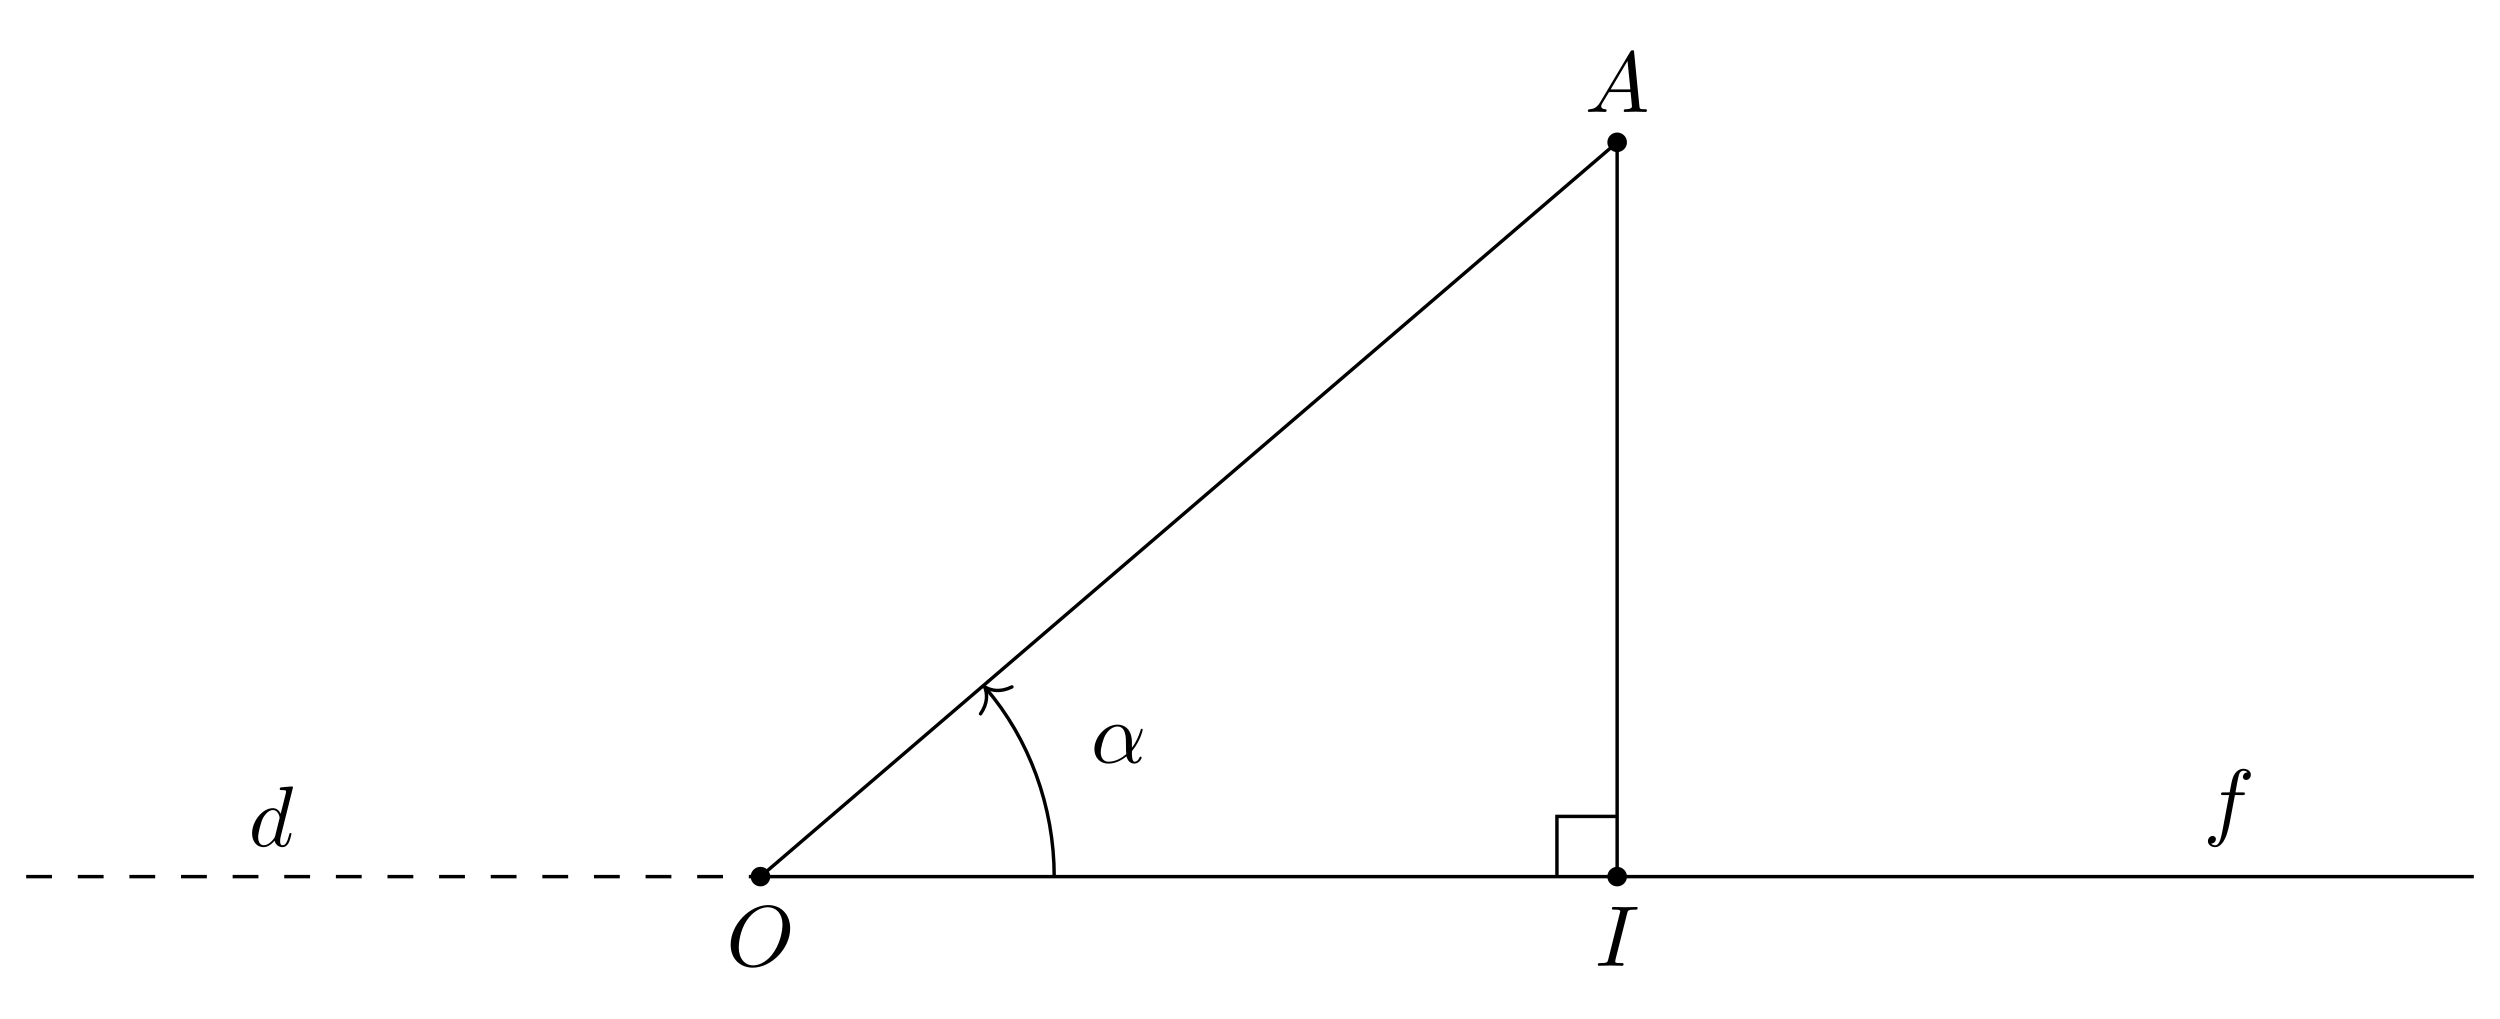
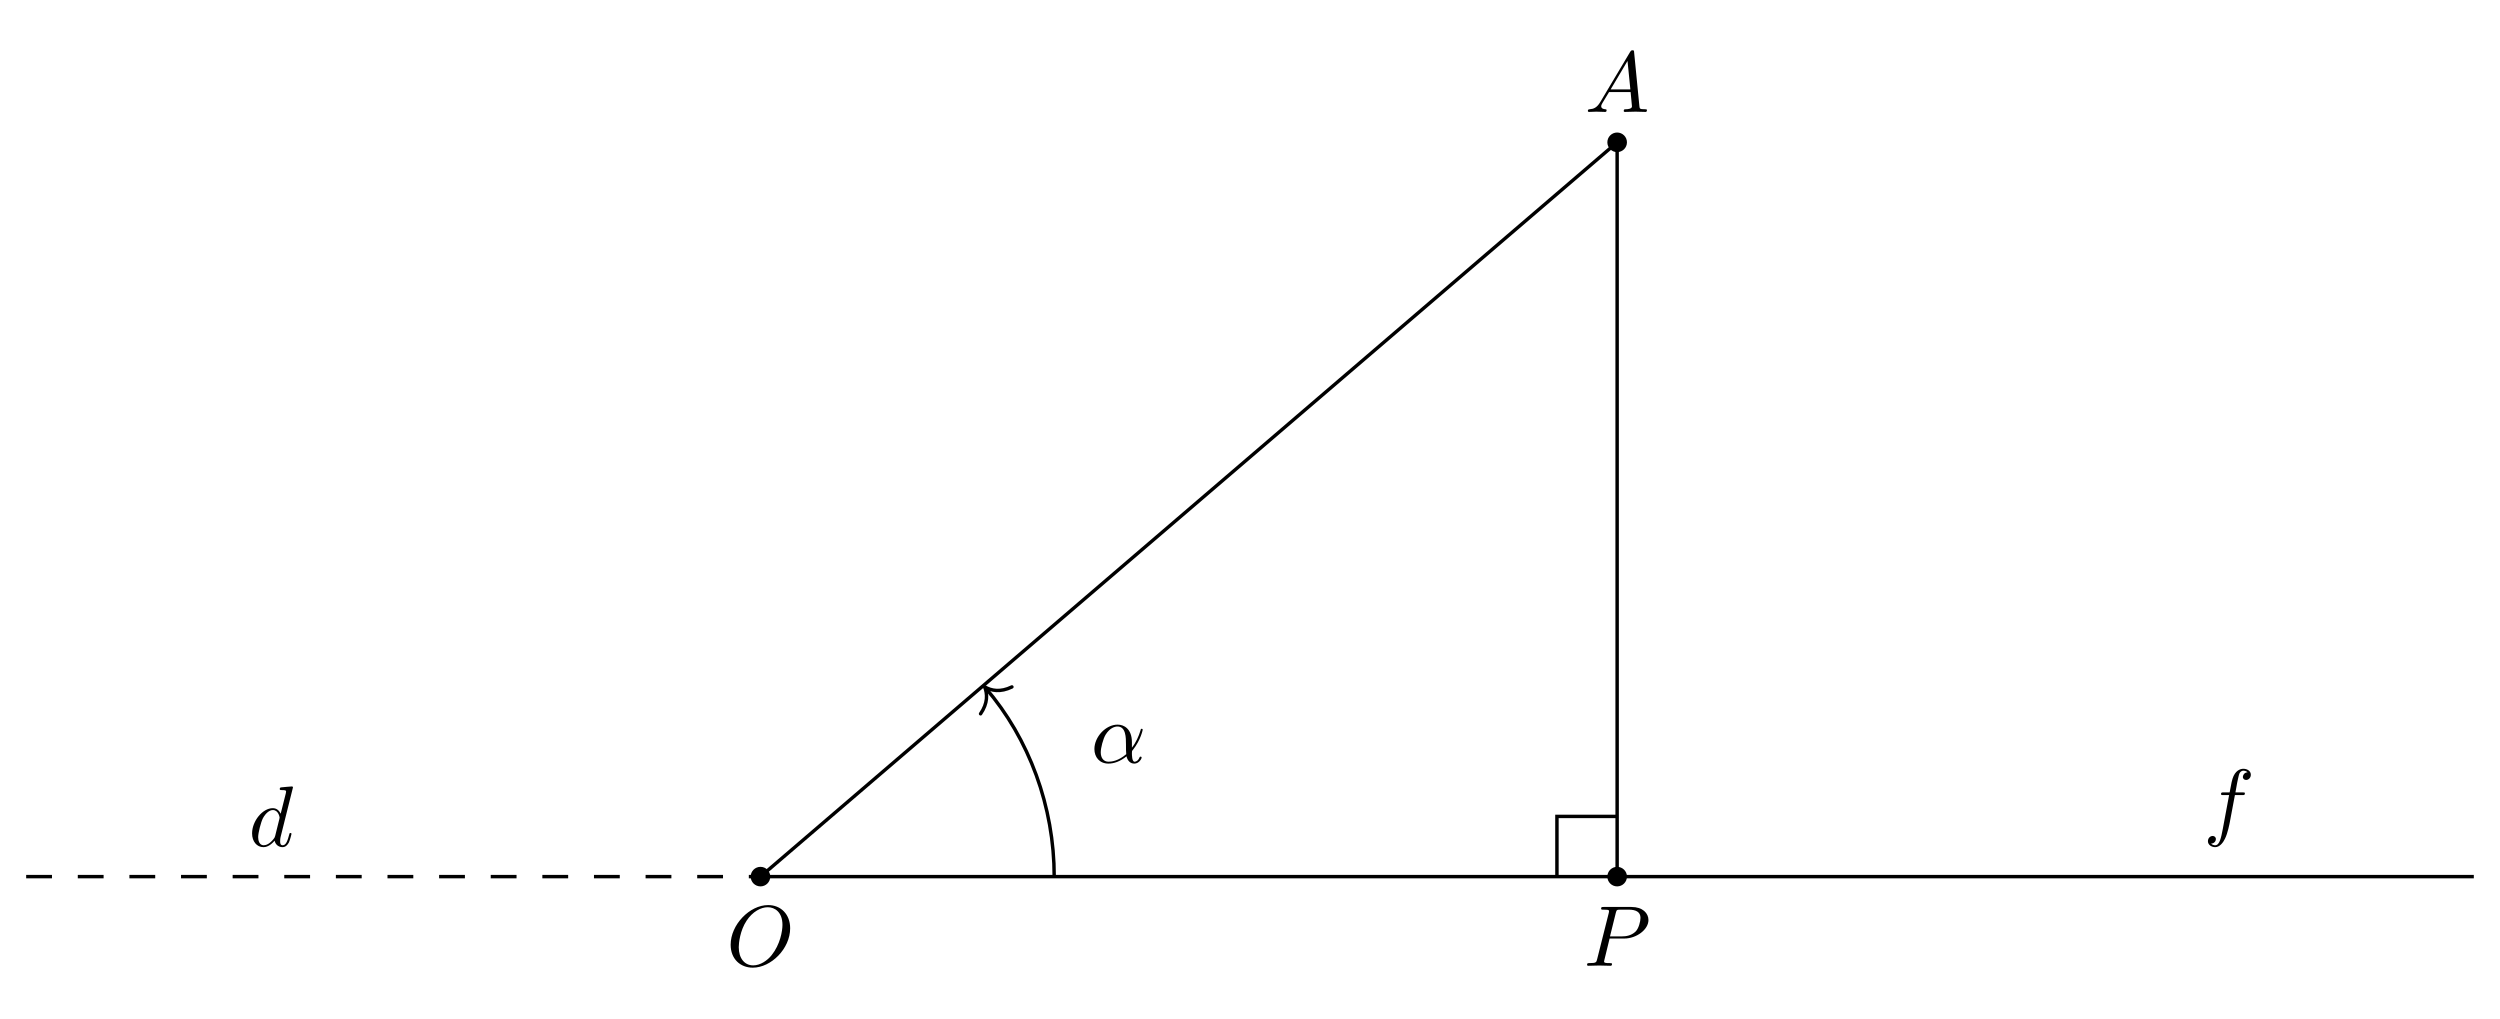
<svg xmlns="http://www.w3.org/2000/svg" xmlns:xlink="http://www.w3.org/1999/xlink" width="289.532pt" height="118.005pt" viewBox="0 0 289.532 118.005">
  <defs>
    <g>
      <g id="glyph-0-0">
        <path d="M 1.781 -1.141 C 1.391 -0.484 1 -0.344 0.562 -0.312 C 0.438 -0.297 0.344 -0.297 0.344 -0.109 C 0.344 -0.047 0.406 0 0.484 0 C 0.75 0 1.062 -0.031 1.328 -0.031 C 1.672 -0.031 2.016 0 2.328 0 C 2.391 0 2.516 0 2.516 -0.188 C 2.516 -0.297 2.438 -0.312 2.359 -0.312 C 2.141 -0.328 1.891 -0.406 1.891 -0.656 C 1.891 -0.781 1.953 -0.891 2.031 -1.031 L 2.797 -2.297 L 5.297 -2.297 C 5.312 -2.094 5.453 -0.734 5.453 -0.641 C 5.453 -0.344 4.938 -0.312 4.734 -0.312 C 4.594 -0.312 4.5 -0.312 4.5 -0.109 C 4.5 0 4.609 0 4.641 0 C 5.047 0 5.469 -0.031 5.875 -0.031 C 6.125 -0.031 6.766 0 7.016 0 C 7.062 0 7.188 0 7.188 -0.203 C 7.188 -0.312 7.094 -0.312 6.953 -0.312 C 6.344 -0.312 6.344 -0.375 6.312 -0.672 L 5.703 -6.891 C 5.688 -7.094 5.688 -7.141 5.516 -7.141 C 5.359 -7.141 5.312 -7.062 5.25 -6.969 Z M 2.984 -2.609 L 4.938 -5.906 L 5.266 -2.609 Z M 2.984 -2.609 " />
      </g>
      <g id="glyph-0-1">
-         <path d="M 3.734 -6.047 C 3.812 -6.406 3.844 -6.5 4.641 -6.5 C 4.875 -6.5 4.953 -6.5 4.953 -6.688 C 4.953 -6.812 4.844 -6.812 4.812 -6.812 C 4.516 -6.812 3.781 -6.781 3.484 -6.781 C 3.188 -6.781 2.469 -6.812 2.156 -6.812 C 2.094 -6.812 1.969 -6.812 1.969 -6.609 C 1.969 -6.5 2.047 -6.5 2.25 -6.5 C 2.656 -6.5 2.938 -6.5 2.938 -6.312 C 2.938 -6.266 2.938 -6.234 2.906 -6.156 L 1.562 -0.781 C 1.469 -0.406 1.453 -0.312 0.656 -0.312 C 0.422 -0.312 0.344 -0.312 0.344 -0.109 C 0.344 0 0.453 0 0.484 0 C 0.781 0 1.5 -0.031 1.797 -0.031 C 2.094 -0.031 2.828 0 3.125 0 C 3.203 0 3.328 0 3.328 -0.188 C 3.328 -0.312 3.25 -0.312 3.031 -0.312 C 2.844 -0.312 2.797 -0.312 2.609 -0.328 C 2.391 -0.344 2.359 -0.391 2.359 -0.5 C 2.359 -0.578 2.375 -0.656 2.391 -0.734 Z M 3.734 -6.047 " />
+         <path d="M 3.016 -3.156 L 4.719 -3.156 C 6.125 -3.156 7.516 -4.188 7.516 -5.297 C 7.516 -6.078 6.859 -6.812 5.547 -6.812 L 2.328 -6.812 C 2.141 -6.812 2.031 -6.812 2.031 -6.625 C 2.031 -6.5 2.109 -6.5 2.312 -6.5 C 2.438 -6.5 2.625 -6.484 2.734 -6.484 C 2.906 -6.453 2.953 -6.438 2.953 -6.312 C 2.953 -6.281 2.953 -6.25 2.922 -6.125 L 1.578 -0.781 C 1.484 -0.391 1.469 -0.312 0.672 -0.312 C 0.516 -0.312 0.406 -0.312 0.406 -0.125 C 0.406 0 0.516 0 0.547 0 C 0.828 0 1.531 -0.031 1.812 -0.031 C 2.031 -0.031 2.25 -0.016 2.453 -0.016 C 2.672 -0.016 2.891 0 3.094 0 C 3.172 0 3.297 0 3.297 -0.203 C 3.297 -0.312 3.203 -0.312 3.016 -0.312 C 2.656 -0.312 2.375 -0.312 2.375 -0.484 C 2.375 -0.547 2.391 -0.594 2.406 -0.656 Z M 3.734 -6.125 C 3.828 -6.469 3.844 -6.5 4.281 -6.5 L 5.234 -6.5 C 6.062 -6.5 6.594 -6.234 6.594 -5.547 C 6.594 -5.156 6.391 -4.297 6 -3.938 C 5.5 -3.484 4.906 -3.406 4.469 -3.406 L 3.062 -3.406 Z M 3.734 -6.125 " />
      </g>
      <g id="glyph-0-2">
        <path d="M 7.375 -4.344 C 7.375 -5.953 6.312 -7.031 4.828 -7.031 C 2.688 -7.031 0.484 -4.766 0.484 -2.438 C 0.484 -0.781 1.609 0.219 3.047 0.219 C 5.156 0.219 7.375 -1.969 7.375 -4.344 Z M 3.094 -0.047 C 2.109 -0.047 1.422 -0.844 1.422 -2.156 C 1.422 -2.609 1.562 -4.062 2.328 -5.219 C 3.016 -6.266 3.984 -6.781 4.781 -6.781 C 5.594 -6.781 6.484 -6.219 6.484 -4.734 C 6.484 -4.016 6.219 -2.469 5.234 -1.234 C 4.75 -0.625 3.938 -0.047 3.094 -0.047 Z M 3.094 -0.047 " />
      </g>
      <g id="glyph-0-3">
        <path d="M 3.656 -3.984 L 4.516 -3.984 C 4.719 -3.984 4.812 -3.984 4.812 -4.188 C 4.812 -4.297 4.719 -4.297 4.547 -4.297 L 3.719 -4.297 L 3.922 -5.438 C 3.969 -5.641 4.109 -6.344 4.172 -6.469 C 4.25 -6.656 4.422 -6.812 4.641 -6.812 C 4.672 -6.812 4.938 -6.812 5.125 -6.625 C 4.688 -6.594 4.578 -6.234 4.578 -6.094 C 4.578 -5.859 4.766 -5.734 4.953 -5.734 C 5.219 -5.734 5.5 -5.969 5.5 -6.344 C 5.5 -6.797 5.047 -7.031 4.641 -7.031 C 4.297 -7.031 3.672 -6.844 3.375 -5.859 C 3.312 -5.656 3.281 -5.547 3.047 -4.297 L 2.359 -4.297 C 2.156 -4.297 2.047 -4.297 2.047 -4.109 C 2.047 -3.984 2.141 -3.984 2.328 -3.984 L 2.984 -3.984 L 2.25 -0.047 C 2.062 0.922 1.891 1.828 1.375 1.828 C 1.328 1.828 1.094 1.828 0.891 1.641 C 1.359 1.609 1.453 1.25 1.453 1.109 C 1.453 0.875 1.266 0.75 1.078 0.75 C 0.812 0.75 0.531 0.984 0.531 1.359 C 0.531 1.797 0.969 2.047 1.375 2.047 C 1.922 2.047 2.328 1.453 2.5 1.078 C 2.828 0.453 3.047 -0.75 3.062 -0.828 Z M 3.656 -3.984 " />
      </g>
      <g id="glyph-0-4">
        <path d="M 5.141 -6.812 C 5.141 -6.812 5.141 -6.922 5.016 -6.922 C 4.859 -6.922 3.922 -6.828 3.75 -6.812 C 3.672 -6.797 3.609 -6.75 3.609 -6.625 C 3.609 -6.5 3.703 -6.5 3.844 -6.5 C 4.328 -6.5 4.344 -6.438 4.344 -6.328 L 4.312 -6.125 L 3.719 -3.766 C 3.531 -4.141 3.25 -4.406 2.797 -4.406 C 1.641 -4.406 0.406 -2.938 0.406 -1.484 C 0.406 -0.547 0.953 0.109 1.719 0.109 C 1.922 0.109 2.422 0.062 3.016 -0.641 C 3.094 -0.219 3.453 0.109 3.922 0.109 C 4.281 0.109 4.5 -0.125 4.672 -0.438 C 4.828 -0.797 4.969 -1.406 4.969 -1.422 C 4.969 -1.531 4.875 -1.531 4.844 -1.531 C 4.75 -1.531 4.734 -1.484 4.703 -1.344 C 4.531 -0.703 4.359 -0.109 3.953 -0.109 C 3.672 -0.109 3.656 -0.375 3.656 -0.562 C 3.656 -0.812 3.672 -0.875 3.703 -1.047 Z M 3.078 -1.188 C 3.016 -1 3.016 -0.984 2.875 -0.812 C 2.438 -0.266 2.031 -0.109 1.75 -0.109 C 1.25 -0.109 1.109 -0.656 1.109 -1.047 C 1.109 -1.547 1.422 -2.766 1.656 -3.234 C 1.969 -3.812 2.406 -4.188 2.812 -4.188 C 3.453 -4.188 3.594 -3.375 3.594 -3.312 C 3.594 -3.25 3.578 -3.188 3.562 -3.141 Z M 3.078 -1.188 " />
      </g>
      <g id="glyph-0-5">
        <path d="M 4.75 -2.359 C 4.75 -3.922 3.828 -4.406 3.094 -4.406 C 1.719 -4.406 0.406 -2.984 0.406 -1.578 C 0.406 -0.641 1 0.109 2.031 0.109 C 2.656 0.109 3.375 -0.125 4.125 -0.734 C 4.25 -0.203 4.578 0.109 5.031 0.109 C 5.562 0.109 5.875 -0.438 5.875 -0.594 C 5.875 -0.672 5.812 -0.703 5.75 -0.703 C 5.688 -0.703 5.656 -0.672 5.625 -0.594 C 5.438 -0.109 5.078 -0.109 5.062 -0.109 C 4.75 -0.109 4.75 -0.891 4.75 -1.125 C 4.75 -1.328 4.75 -1.359 4.859 -1.469 C 5.797 -2.656 6 -3.812 6 -3.812 C 6 -3.844 5.984 -3.922 5.875 -3.922 C 5.781 -3.922 5.781 -3.891 5.734 -3.703 C 5.547 -3.078 5.219 -2.328 4.75 -1.734 Z M 4.094 -0.984 C 3.203 -0.219 2.438 -0.109 2.047 -0.109 C 1.453 -0.109 1.141 -0.562 1.141 -1.203 C 1.141 -1.688 1.406 -2.766 1.719 -3.266 C 2.188 -4 2.734 -4.188 3.078 -4.188 C 4.062 -4.188 4.062 -2.875 4.062 -2.109 C 4.062 -1.734 4.062 -1.156 4.094 -0.984 Z M 4.094 -0.984 " />
      </g>
    </g>
  </defs>
  <path fill-rule="nonzero" fill="rgb(0%, 0%, 0%)" fill-opacity="1" d="M 188.422 16.484 C 188.422 15.855 187.914 15.348 187.285 15.348 C 186.66 15.348 186.152 15.855 186.152 16.484 C 186.152 17.109 186.66 17.617 187.285 17.617 C 187.914 17.617 188.422 17.109 188.422 16.484 Z M 188.422 16.484 " />
  <path fill-rule="nonzero" fill="rgb(0%, 0%, 0%)" fill-opacity="1" d="M 188.422 101.523 C 188.422 100.898 187.914 100.391 187.285 100.391 C 186.66 100.391 186.152 100.898 186.152 101.523 C 186.152 102.148 186.66 102.656 187.285 102.656 C 187.914 102.656 188.422 102.148 188.422 101.523 Z M 188.422 101.523 " />
  <path fill-rule="nonzero" fill="rgb(0%, 0%, 0%)" fill-opacity="1" d="M 89.207 101.523 C 89.207 100.898 88.699 100.391 88.074 100.391 C 87.445 100.391 86.938 100.898 86.938 101.523 C 86.938 102.148 87.445 102.656 88.074 102.656 C 88.699 102.656 89.207 102.148 89.207 101.523 Z M 89.207 101.523 " />
  <path fill="none" stroke-width="0.399" stroke-linecap="butt" stroke-linejoin="miter" stroke="rgb(0%, 0%, 0%)" stroke-opacity="1" stroke-dasharray="2.989 2.989" stroke-miterlimit="10" d="M -85.042 -85.04 L 0.001 -85.04 " transform="matrix(1, 0, 0, -1, 88.073, 16.483)" />
  <path fill="none" stroke-width="0.399" stroke-linecap="butt" stroke-linejoin="miter" stroke="rgb(0%, 0%, 0%)" stroke-opacity="1" stroke-miterlimit="10" d="M 0.001 -85.04 L 198.427 -85.04 " transform="matrix(1, 0, 0, -1, 88.073, 16.483)" />
  <path fill="none" stroke-width="0.399" stroke-linecap="butt" stroke-linejoin="miter" stroke="rgb(0%, 0%, 0%)" stroke-opacity="1" stroke-miterlimit="10" d="M 99.212 -0.001 L 99.212 -85.04 " transform="matrix(1, 0, 0, -1, 88.073, 16.483)" />
  <path fill="none" stroke-width="0.399" stroke-linecap="butt" stroke-linejoin="miter" stroke="rgb(0%, 0%, 0%)" stroke-opacity="1" stroke-miterlimit="10" d="M 0.001 -85.04 L 99.212 -0.001 " transform="matrix(1, 0, 0, -1, 88.073, 16.483)" />
  <g fill="rgb(0%, 0%, 0%)" fill-opacity="1">
    <use xlink:href="#glyph-0-0" x="183.55" y="12.963" />
  </g>
  <g fill="rgb(0%, 0%, 0%)" fill-opacity="1">
-     <use xlink:href="#glyph-0-1" x="184.705" y="111.85" />
+     <use xlink:href="#glyph-0-1" x="183.396" y="111.85" />
  </g>
  <g fill="rgb(0%, 0%, 0%)" fill-opacity="1">
    <use xlink:href="#glyph-0-2" x="84.135" y="111.85" />
  </g>
  <g fill="rgb(0%, 0%, 0%)" fill-opacity="1">
    <use xlink:href="#glyph-0-3" x="255.175" y="96.065" />
  </g>
  <g fill="rgb(0%, 0%, 0%)" fill-opacity="1">
    <use xlink:href="#glyph-0-4" x="28.789" y="98.002" />
  </g>
  <path fill="none" stroke-width="0.399" stroke-linecap="butt" stroke-linejoin="miter" stroke="rgb(0%, 0%, 0%)" stroke-opacity="1" stroke-miterlimit="10" d="M 34.017 -85.04 C 34.017 -76.923 31.111 -69.068 26.083 -63.208 " transform="matrix(1, 0, 0, -1, 88.073, 16.483)" />
  <path fill="none" stroke-width="0.399" stroke-linecap="round" stroke-linejoin="round" stroke="rgb(0%, 0%, 0%)" stroke-opacity="1" stroke-miterlimit="10" d="M -2.073 2.39 C -1.694 0.954 -0.852 0.279 0 0.001 C -0.851 -0.278 -1.694 -0.955 -2.071 -2.391 " transform="matrix(-0.65076, -0.75922, -0.75922, 0.65076, 114.0282, 79.53848)" />
  <g fill="rgb(0%, 0%, 0%)" fill-opacity="1">
    <use xlink:href="#glyph-0-5" x="126.34" y="88.326" />
  </g>
  <path fill="none" stroke-width="0.399" stroke-linecap="butt" stroke-linejoin="miter" stroke="rgb(0%, 0%, 0%)" stroke-opacity="1" stroke-miterlimit="10" d="M 99.212 -78.068 L 92.24 -78.068 L 92.24 -85.04 " transform="matrix(1, 0, 0, -1, 88.073, 16.483)" />
</svg>
